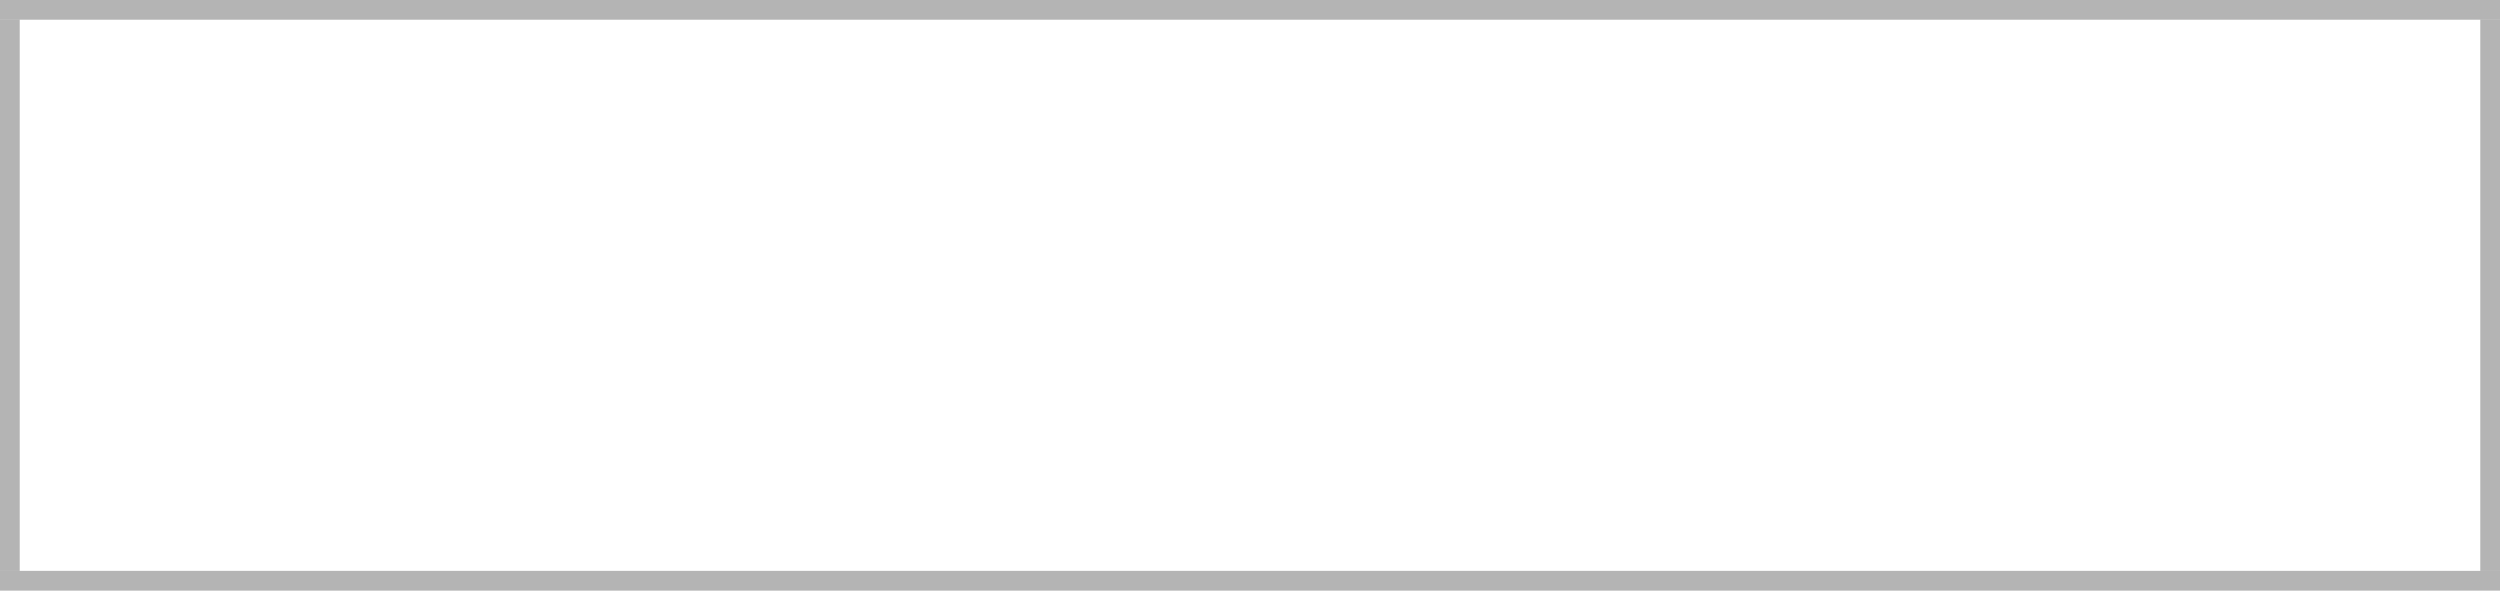
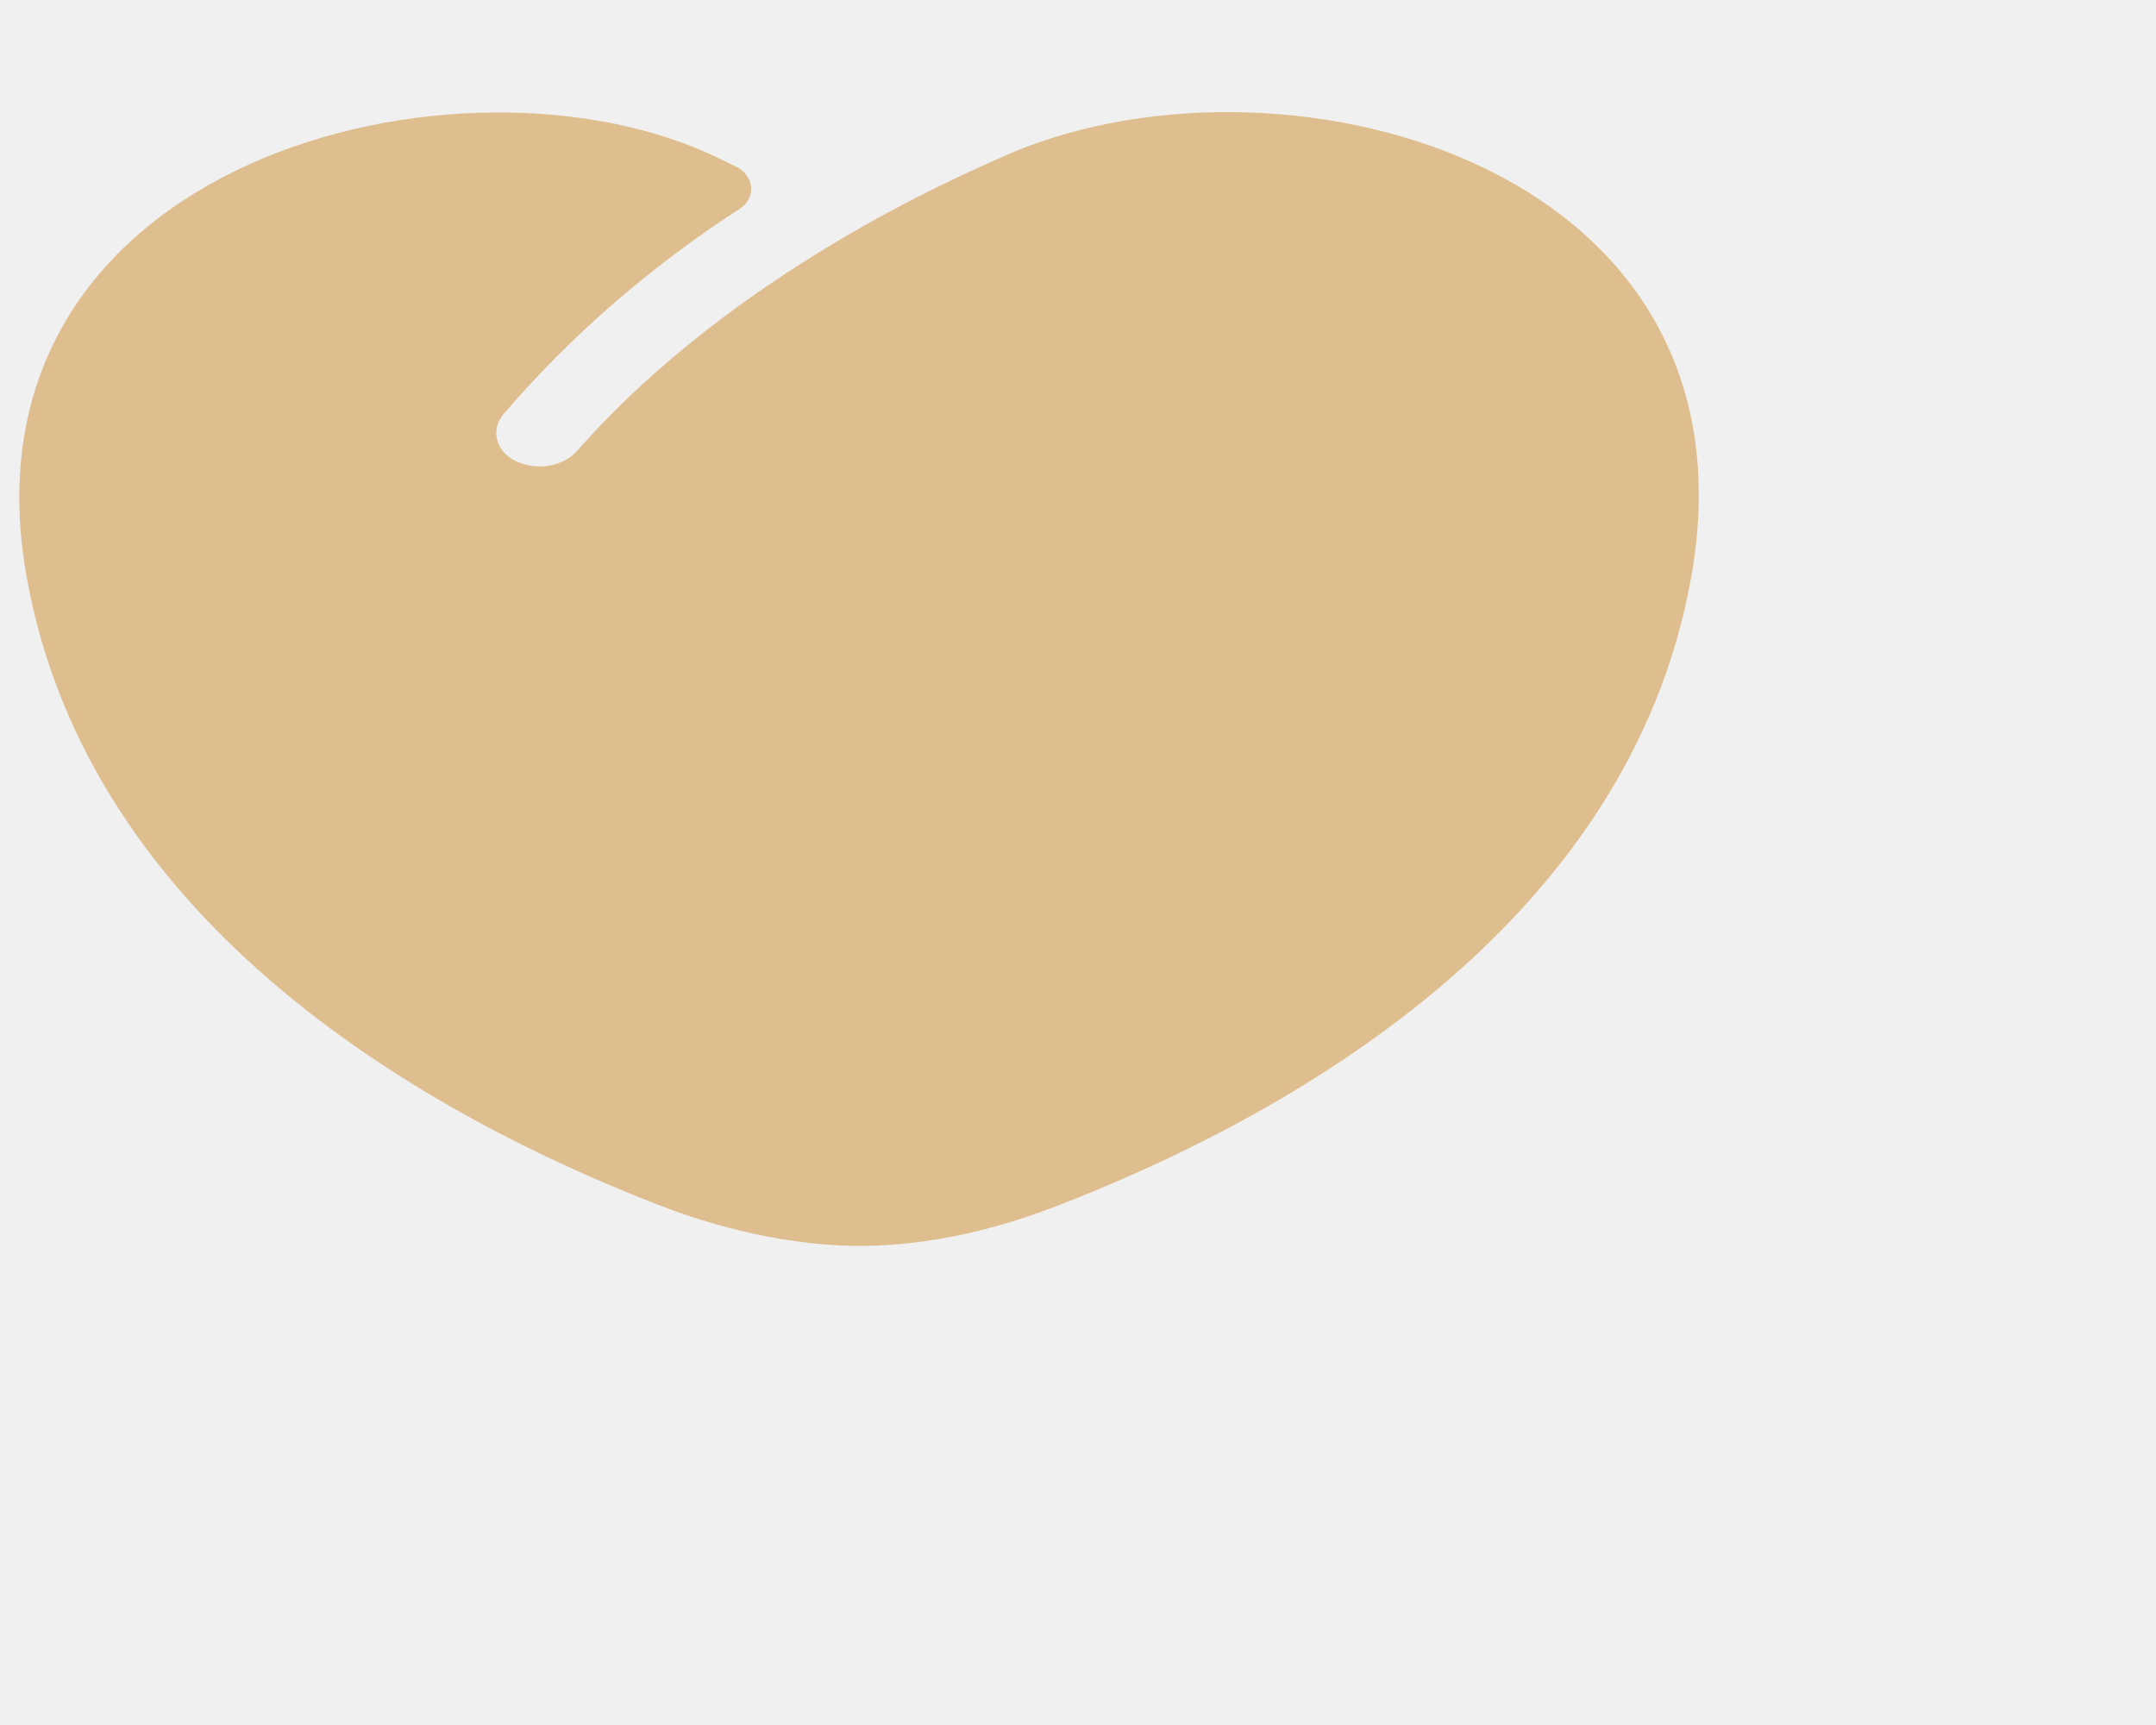
- <svg xmlns="http://www.w3.org/2000/svg" version="1.1" width="127px" height="30px" viewBox="393 30 127 30">
-   <path d="M 1 1  L 126 1  L 126 29  L 1 29  L 1 1  Z " fill-rule="nonzero" fill="rgba(255, 255, 255, 1)" stroke="none" transform="matrix(1 0 0 1 393 30 )" class="fill" />
-   <path d="M 0.5 1  L 0.5 29  " stroke-width="1" stroke-dasharray="0" stroke="rgba(121, 121, 121, 0.498)" fill="none" transform="matrix(1 0 0 1 393 30 )" class="stroke" />
-   <path d="M 0 0.5  L 127 0.5  " stroke-width="1" stroke-dasharray="0" stroke="rgba(121, 121, 121, 0.498)" fill="none" transform="matrix(1 0 0 1 393 30 )" class="stroke" />
-   <path d="M 126.5 1  L 126.5 29  " stroke-width="1" stroke-dasharray="0" stroke="rgba(121, 121, 121, 0.498)" fill="none" transform="matrix(1 0 0 1 393 30 )" class="stroke" />
-   <path d="M 0 29.5  L 127 29.5  " stroke-width="1" stroke-dasharray="0" stroke="rgba(121, 121, 121, 0.498)" fill="none" transform="matrix(1 0 0 1 393 30 )" class="stroke" />
+ <svg xmlns="http://www.w3.org/2000/svg" version="1.1" width="5px" height="4px">
+   <defs>
+     <pattern id="BGPattern" patternUnits="userSpaceOnUse" alignment="0 0" imageRepeat="None" />
+     <mask fill="white" id="Clip13603">
+       <path d="M 1.527 2.794  C 1.606 2.825  1.793 2.889  1.993 2.889  C 2.199 2.889  2.374 2.826  2.452 2.796  C 2.975 2.594  3.776 2.156  3.922 1.339  C 4.096 0.368  2.948 0.076  2.315 0.368  C 2.236 0.404  1.705 0.628  1.338 1.046  C 1.305 1.082  1.246 1.092  1.198 1.07  C 1.169 1.057  1.151 1.032  1.151 1.004  C 1.151 0.988  1.157 0.973  1.168 0.96  C 1.322 0.78  1.506 0.62  1.714 0.485  C 1.732 0.474  1.742 0.457  1.742 0.438  C 1.742 0.416  1.728 0.396  1.706 0.386  L 1.669 0.368  C 1.079 0.078  -0.112 0.368  0.062 1.339  C 0.208 2.153  1.003 2.591  1.527 2.794  Z " fill-rule="evenodd" />
+     </mask>
+   </defs>
+   <g transform="matrix(1 0 0 1 -385 -4305 )">
+     <path d="M 1.527 2.794  C 1.606 2.825  1.793 2.889  1.993 2.889  C 2.199 2.889  2.374 2.826  2.452 2.796  C 2.975 2.594  3.776 2.156  3.922 1.339  C 4.096 0.368  2.948 0.076  2.315 0.368  C 2.236 0.404  1.705 0.628  1.338 1.046  C 1.305 1.082  1.246 1.092  1.198 1.07  C 1.169 1.057  1.151 1.032  1.151 1.004  C 1.151 0.988  1.157 0.973  1.168 0.96  C 1.322 0.78  1.506 0.62  1.714 0.485  C 1.732 0.474  1.742 0.457  1.742 0.438  C 1.742 0.416  1.728 0.396  1.706 0.386  L 1.669 0.368  C 1.079 0.078  -0.112 0.368  0.062 1.339  C 0.208 2.153  1.003 2.591  1.527 2.794  Z " fill-rule="nonzero" fill="rgba(222, 190, 143, 1)" stroke="none" transform="matrix(1 0 0 1 385 4305 )" class="fill" />
+     <path d="M 1.527 2.794  C 1.606 2.825  1.793 2.889  1.993 2.889  C 2.199 2.889  2.374 2.826  2.452 2.796  C 2.975 2.594  3.776 2.156  3.922 1.339  C 4.096 0.368  2.948 0.076  2.315 0.368  C 2.236 0.404  1.705 0.628  1.338 1.046  C 1.305 1.082  1.246 1.092  1.198 1.07  C 1.169 1.057  1.151 1.032  1.151 1.004  C 1.151 0.988  1.157 0.973  1.168 0.96  C 1.322 0.78  1.506 0.62  1.714 0.485  C 1.732 0.474  1.742 0.457  1.742 0.438  C 1.742 0.416  1.728 0.396  1.706 0.386  L 1.669 0.368  C 1.079 0.078  -0.112 0.368  0.062 1.339  C 0.208 2.153  1.003 2.591  1.527 2.794  Z " stroke-width="0" stroke-dasharray="0" stroke="rgba(255, 255, 255, 0)" fill="none" transform="matrix(1 0 0 1 385 4305 )" class="stroke" mask="url(#Clip13603)" />
+   </g>
</svg>
